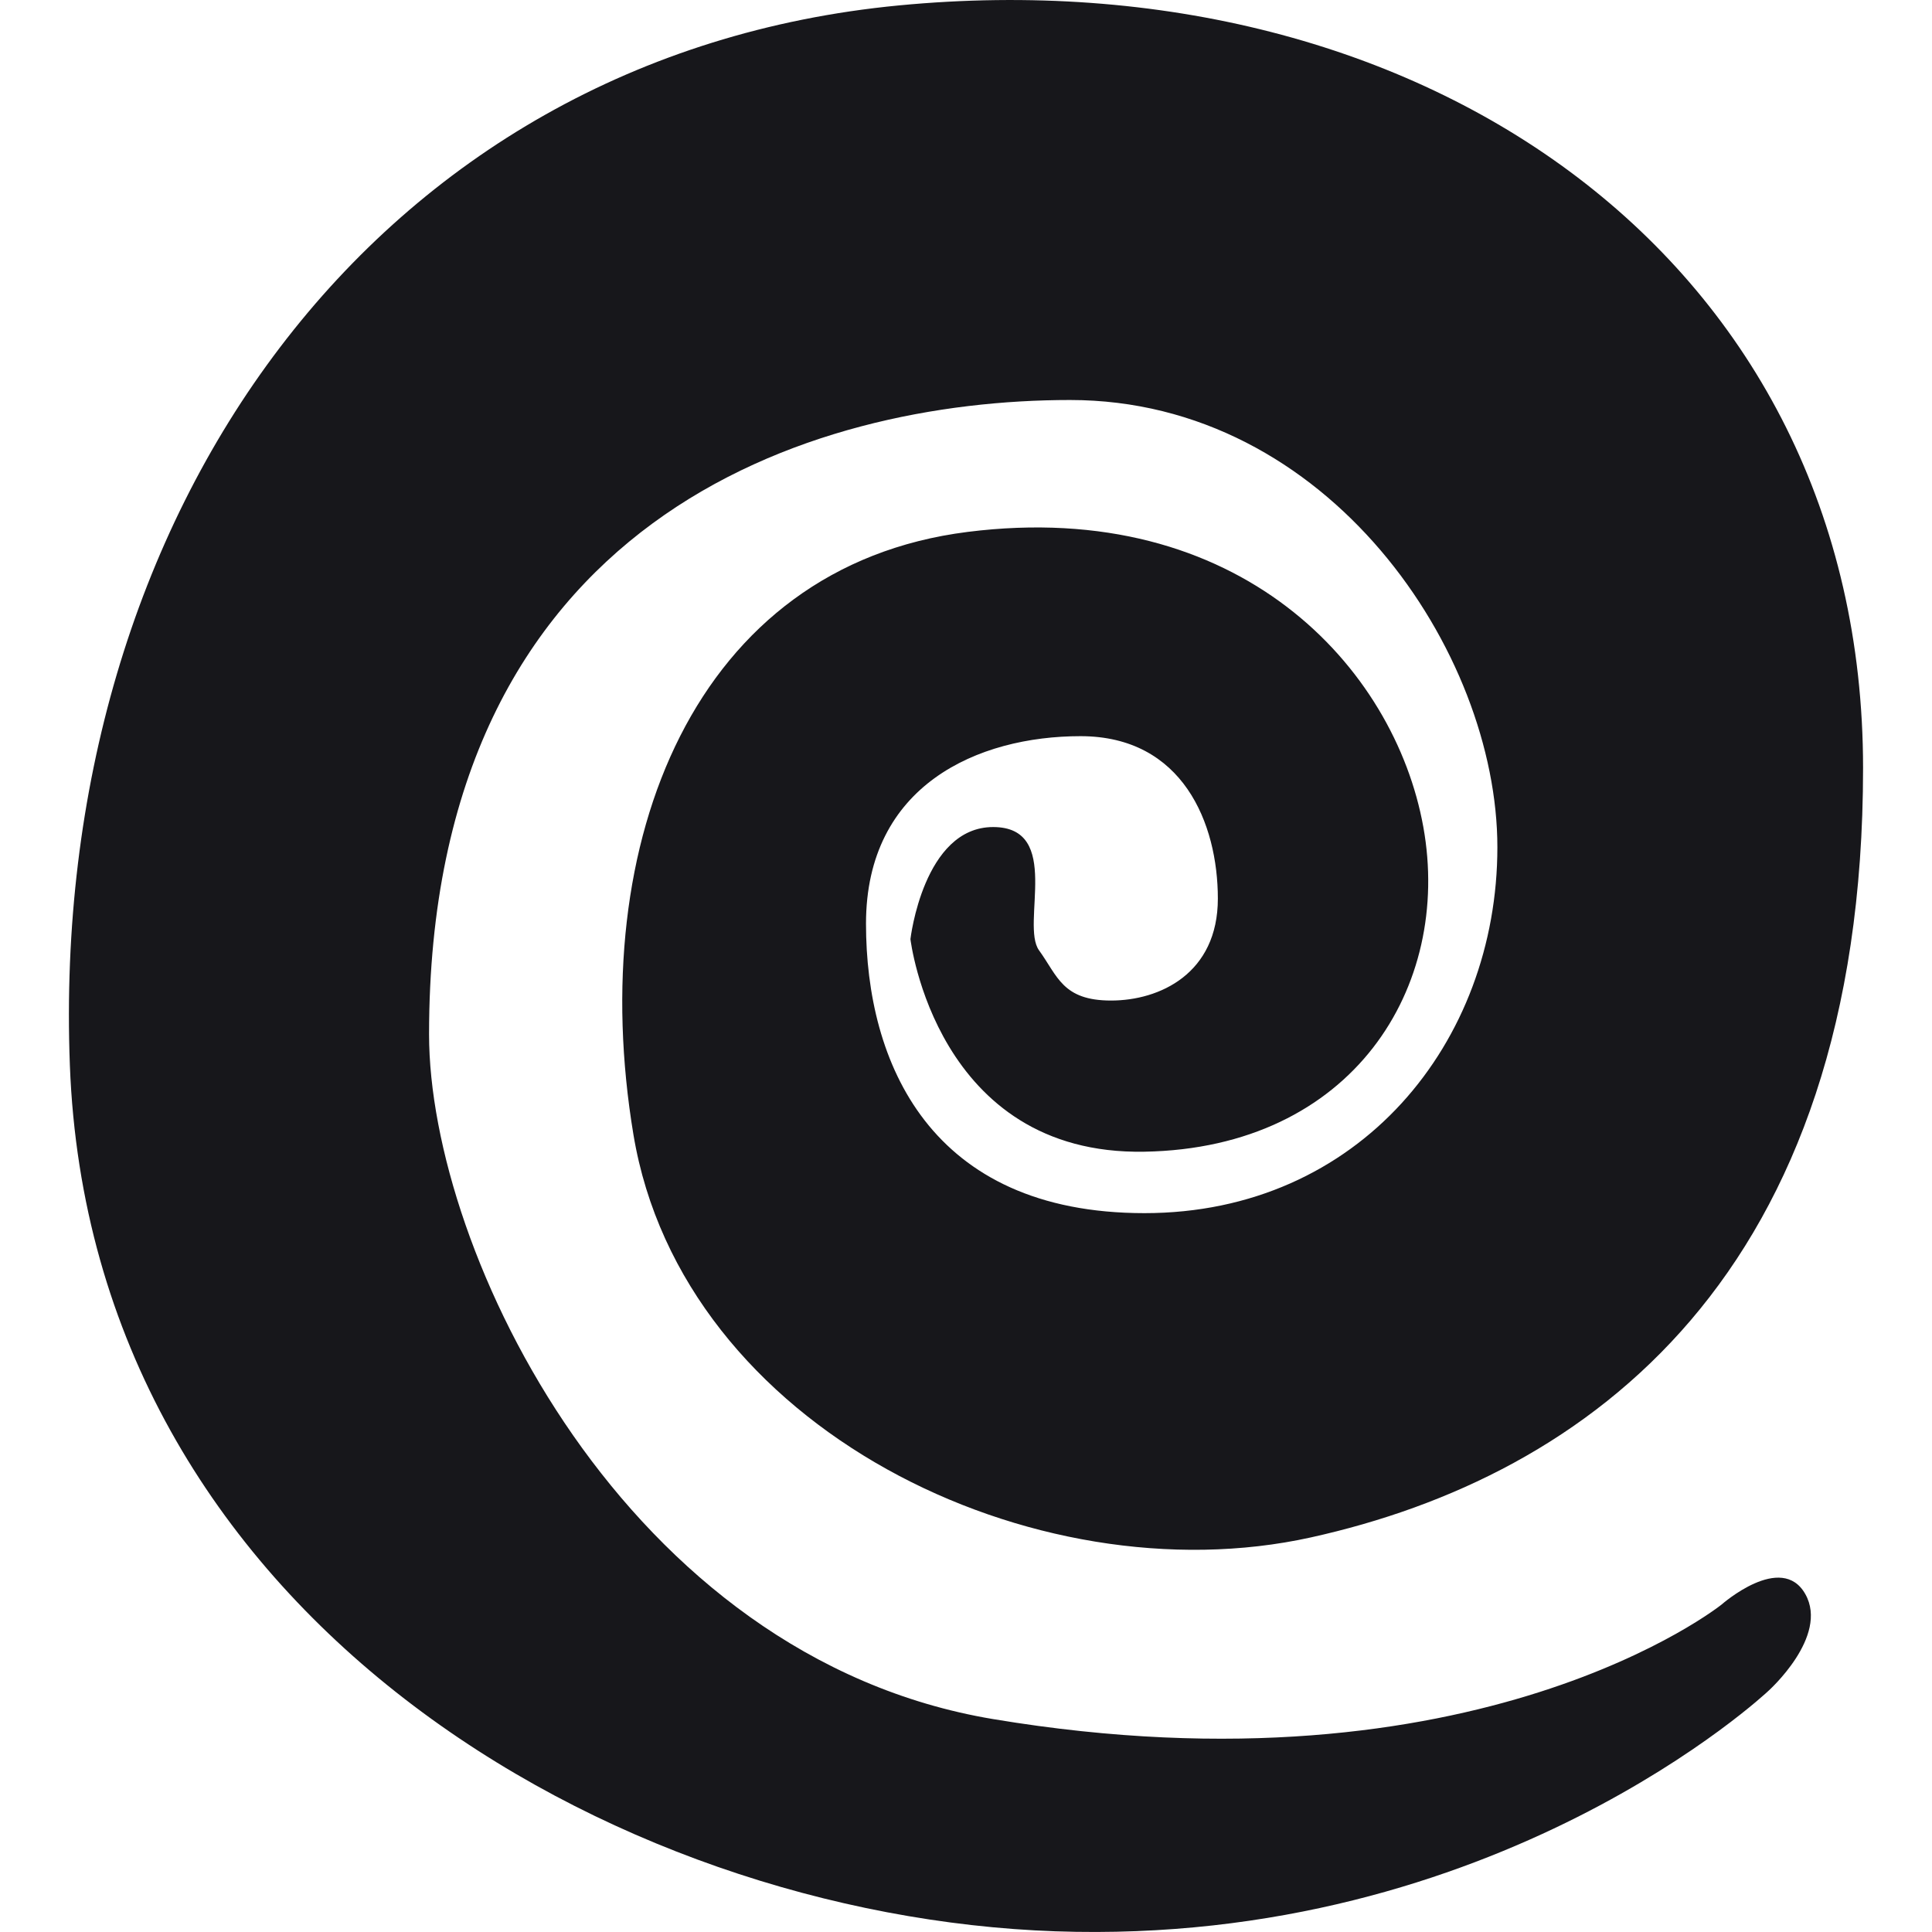
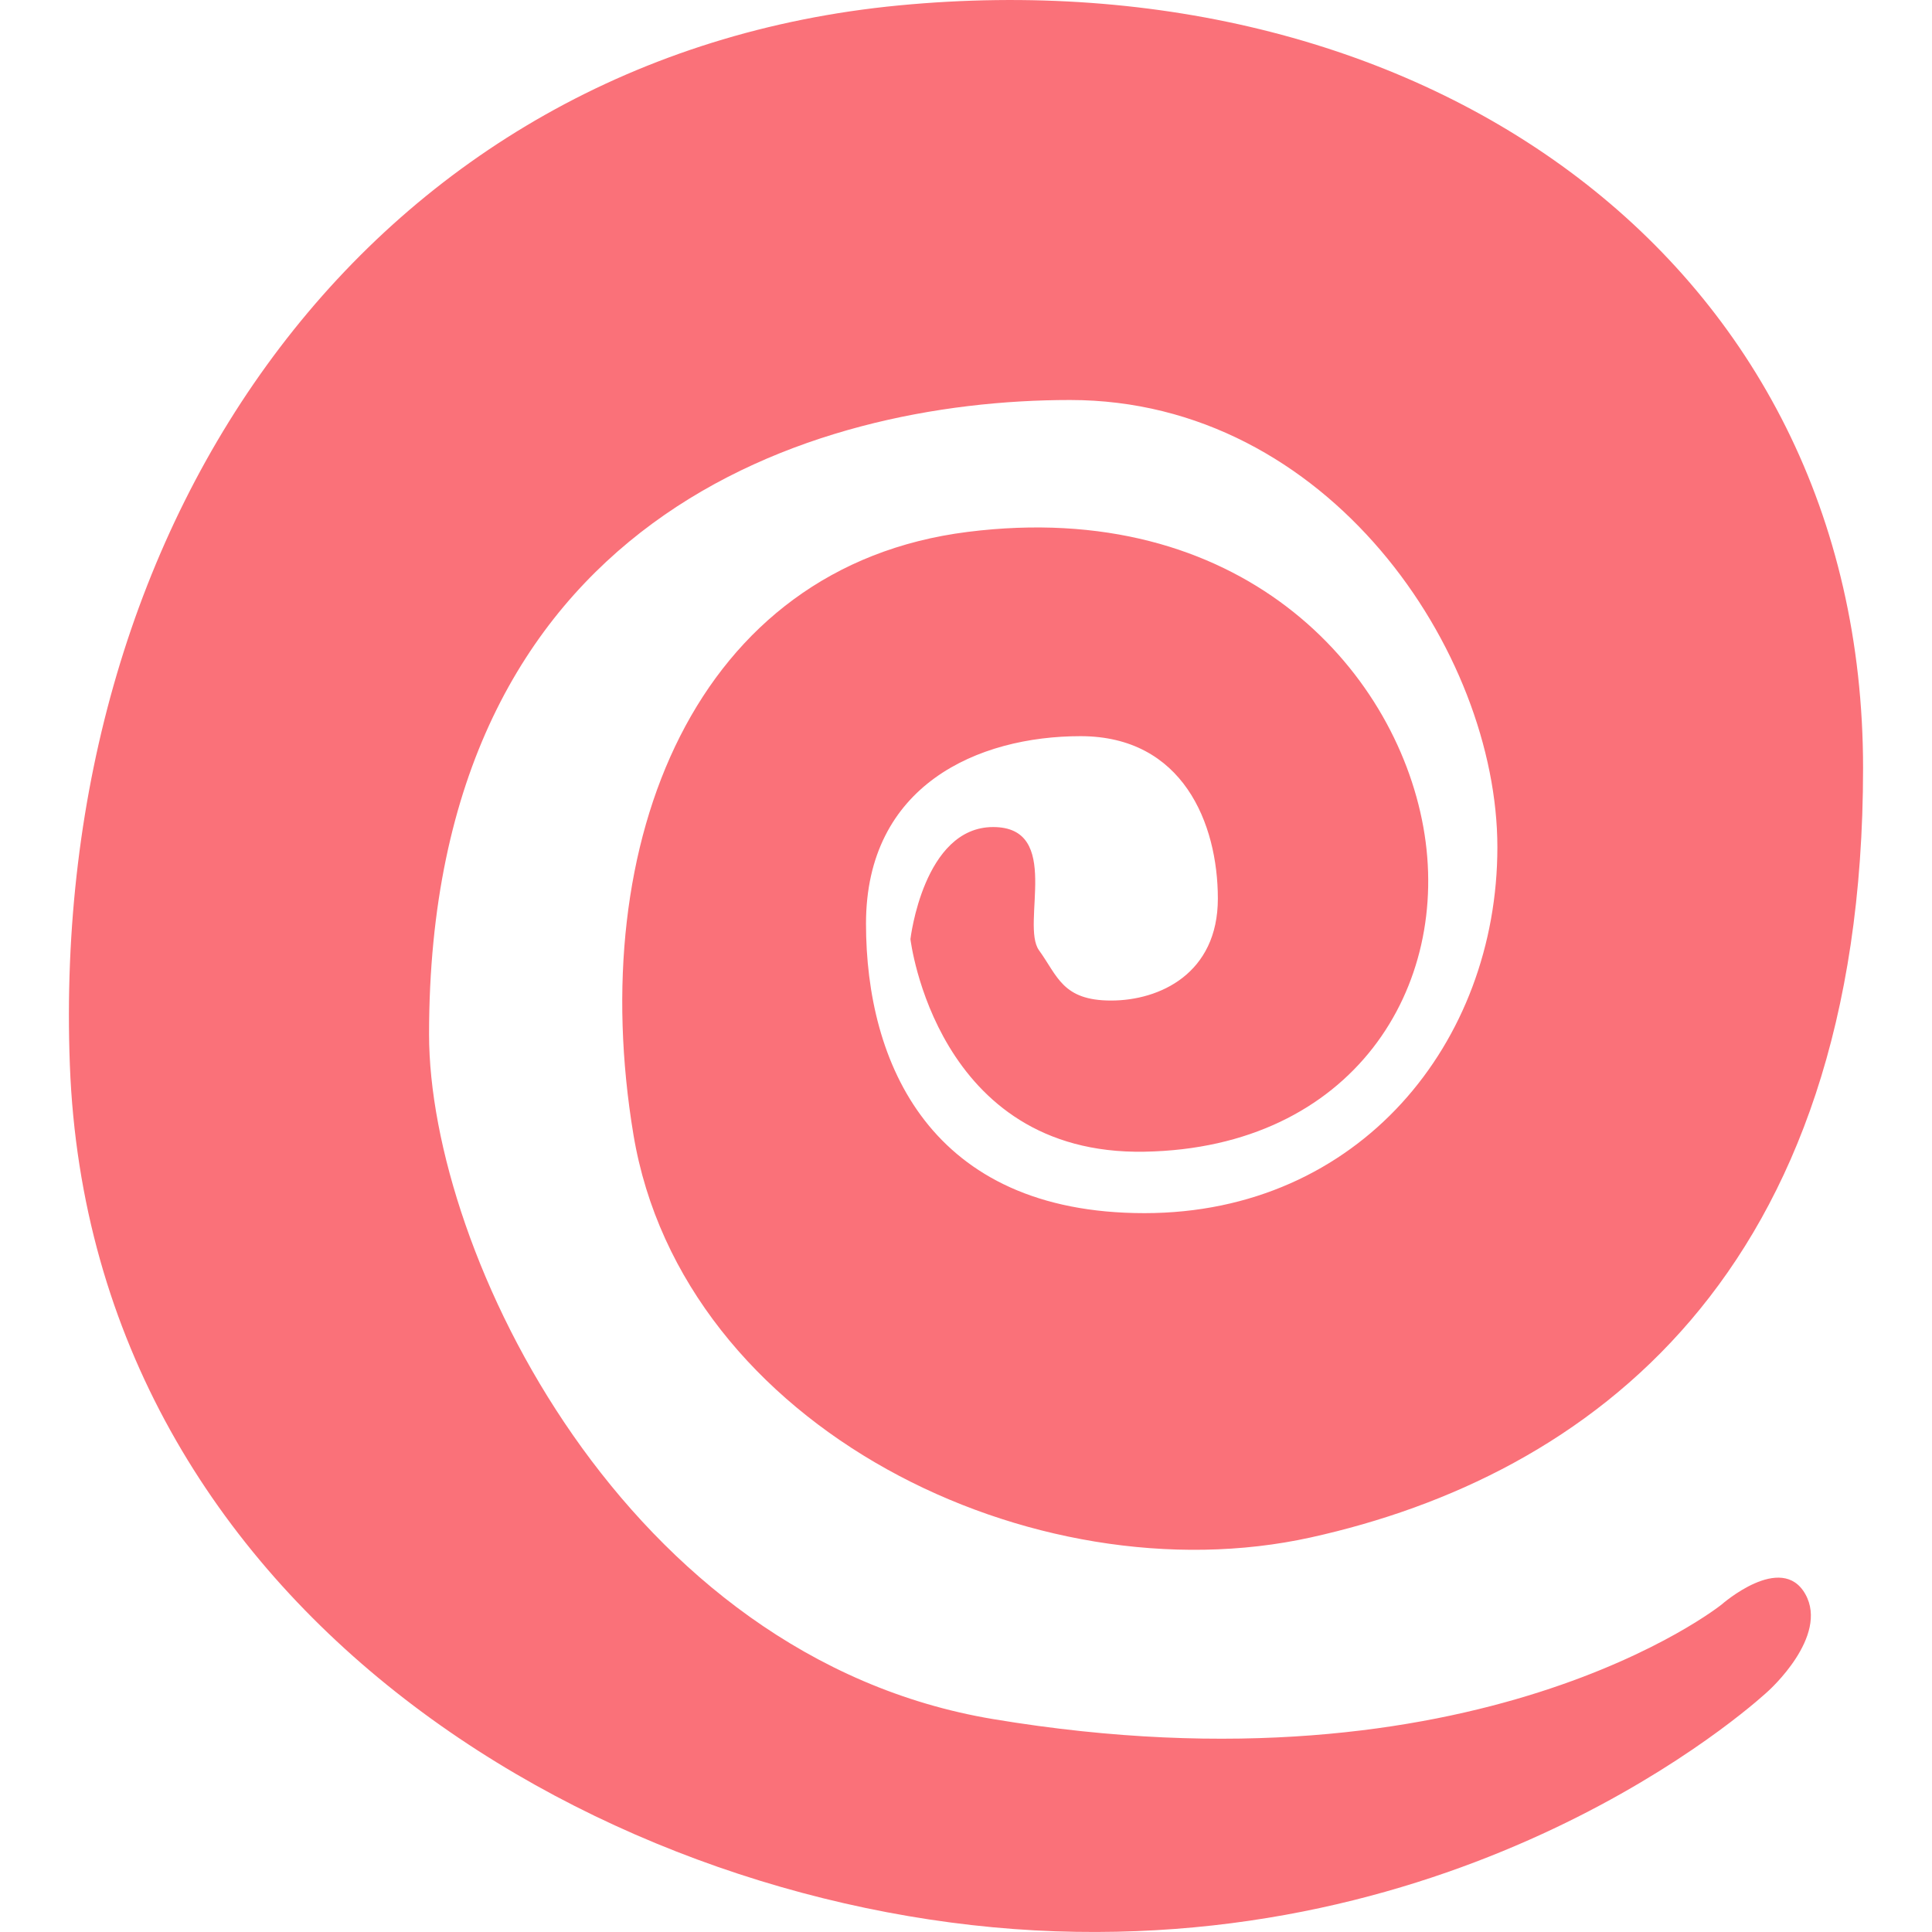
<svg xmlns="http://www.w3.org/2000/svg" width="25" height="25" viewBox="0 0 25 25" fill="none">
-   <path fill-rule="evenodd" clip-rule="evenodd" d="M22.277 20.763C22.277 20.763 19.124 23.292 12.851 22.245C8.091 21.451 5.552 16.204 5.552 13.384C5.552 6.697 10.501 5.176 13.847 5.176C17.193 5.176 19.376 8.438 19.376 10.963C19.376 13.489 17.589 15.698 14.809 15.698C12.03 15.698 11.206 13.747 11.206 11.952C11.206 10.158 12.658 9.526 13.982 9.526C15.306 9.526 15.759 10.656 15.759 11.628C15.759 12.599 15.005 12.947 14.377 12.947C13.748 12.947 13.686 12.63 13.445 12.297C13.204 11.963 13.752 10.702 12.851 10.702C11.949 10.702 11.781 12.152 11.781 12.152C11.781 12.152 12.11 14.952 14.809 14.903C17.509 14.855 18.79 12.768 18.418 10.702C18.046 8.635 16.04 6.439 12.52 6.883C9.001 7.327 7.564 10.883 8.197 14.684C8.831 18.484 13.383 20.686 16.963 19.894C20.543 19.102 24.108 16.51 24.108 9.939C24.108 3.368 18.418 -0.581 11.632 0.07C4.846 0.721 0.634 6.653 0.904 13.781C1.173 20.909 7.937 24.791 13.656 24.991C19.376 25.191 22.882 21.881 22.882 21.881C22.882 21.881 23.67 21.177 23.361 20.628C23.052 20.079 22.277 20.763 22.277 20.763Z" fill="#17171B" />
+   <path fill-rule="evenodd" clip-rule="evenodd" d="M22.277 20.763C22.277 20.763 19.124 23.292 12.851 22.245C8.091 21.451 5.552 16.204 5.552 13.384C5.552 6.697 10.501 5.176 13.847 5.176C17.193 5.176 19.376 8.438 19.376 10.963C19.376 13.489 17.589 15.698 14.809 15.698C12.03 15.698 11.206 13.747 11.206 11.952C11.206 10.158 12.658 9.526 13.982 9.526C15.306 9.526 15.759 10.656 15.759 11.628C15.759 12.599 15.005 12.947 14.377 12.947C13.748 12.947 13.686 12.63 13.445 12.297C13.204 11.963 13.752 10.702 12.851 10.702C11.949 10.702 11.781 12.152 11.781 12.152C11.781 12.152 12.11 14.952 14.809 14.903C17.509 14.855 18.79 12.768 18.418 10.702C18.046 8.635 16.04 6.439 12.52 6.883C9.001 7.327 7.564 10.883 8.197 14.684C8.831 18.484 13.383 20.686 16.963 19.894C20.543 19.102 24.108 16.51 24.108 9.939C24.108 3.368 18.418 -0.581 11.632 0.07C4.846 0.721 0.634 6.653 0.904 13.781C1.173 20.909 7.937 24.791 13.656 24.991C19.376 25.191 22.882 21.881 22.882 21.881C22.882 21.881 23.67 21.177 23.361 20.628C23.052 20.079 22.277 20.763 22.277 20.763Z" fill="#FA7179" />
</svg>
